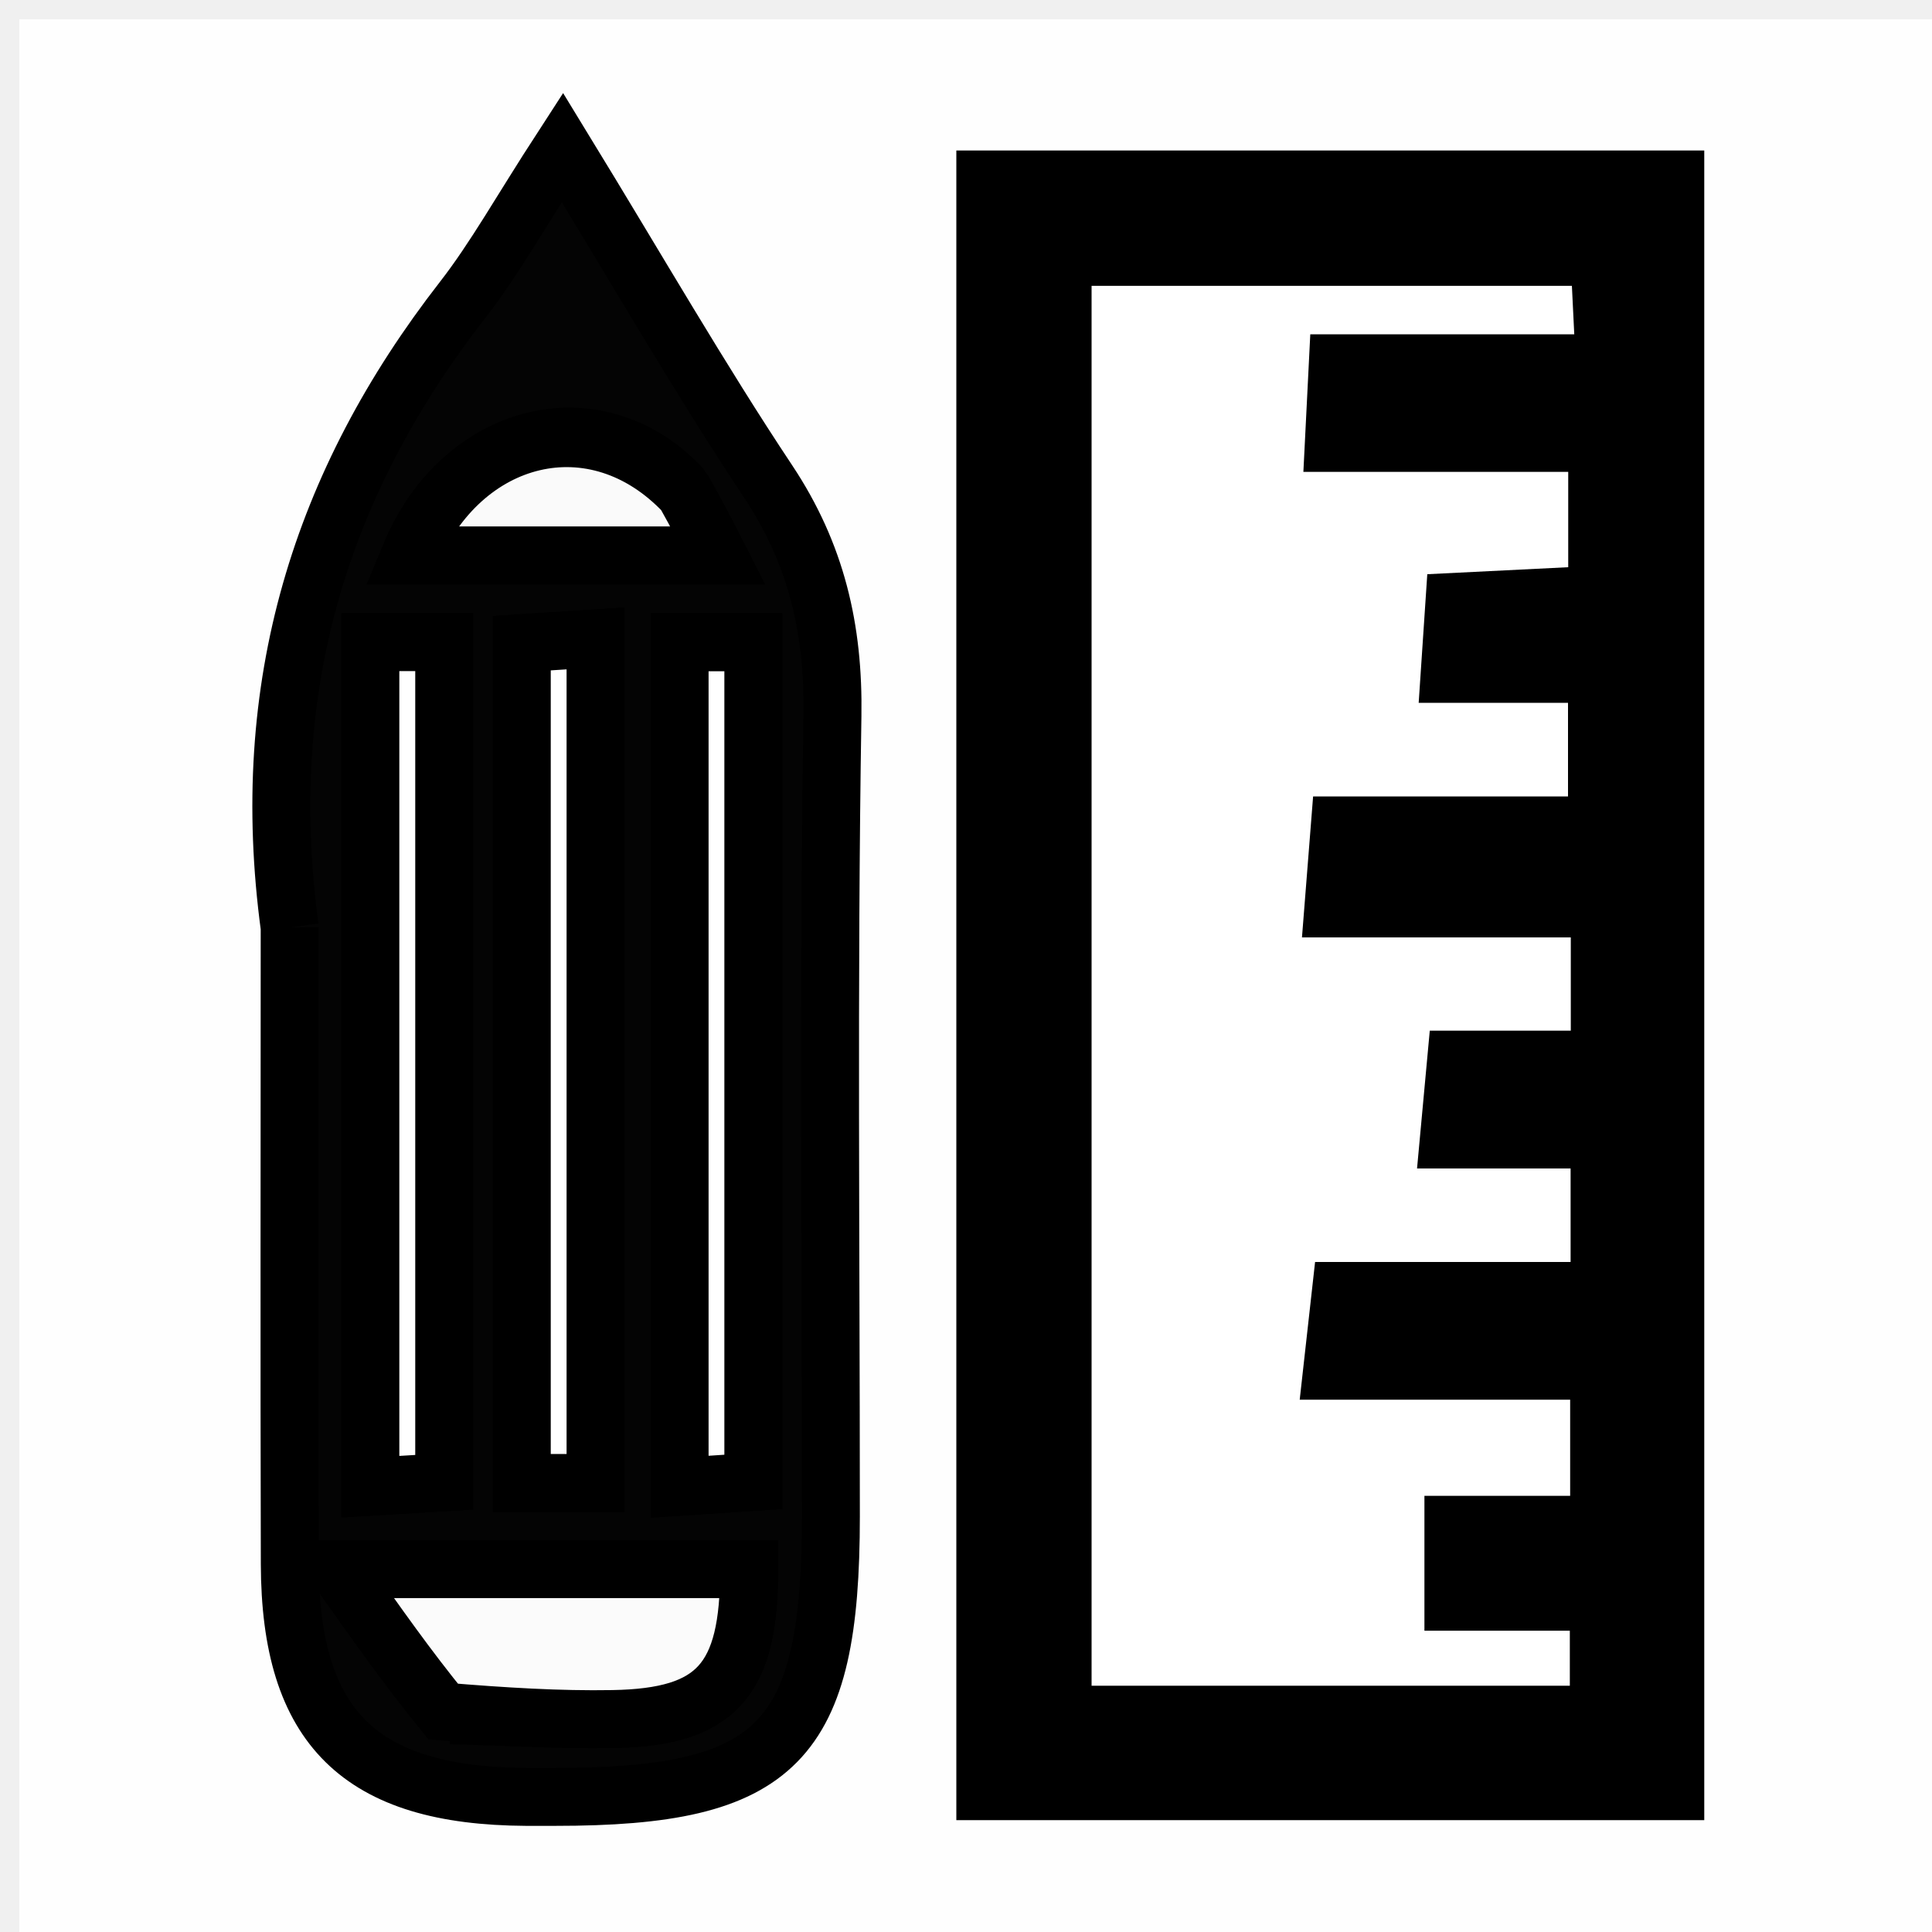
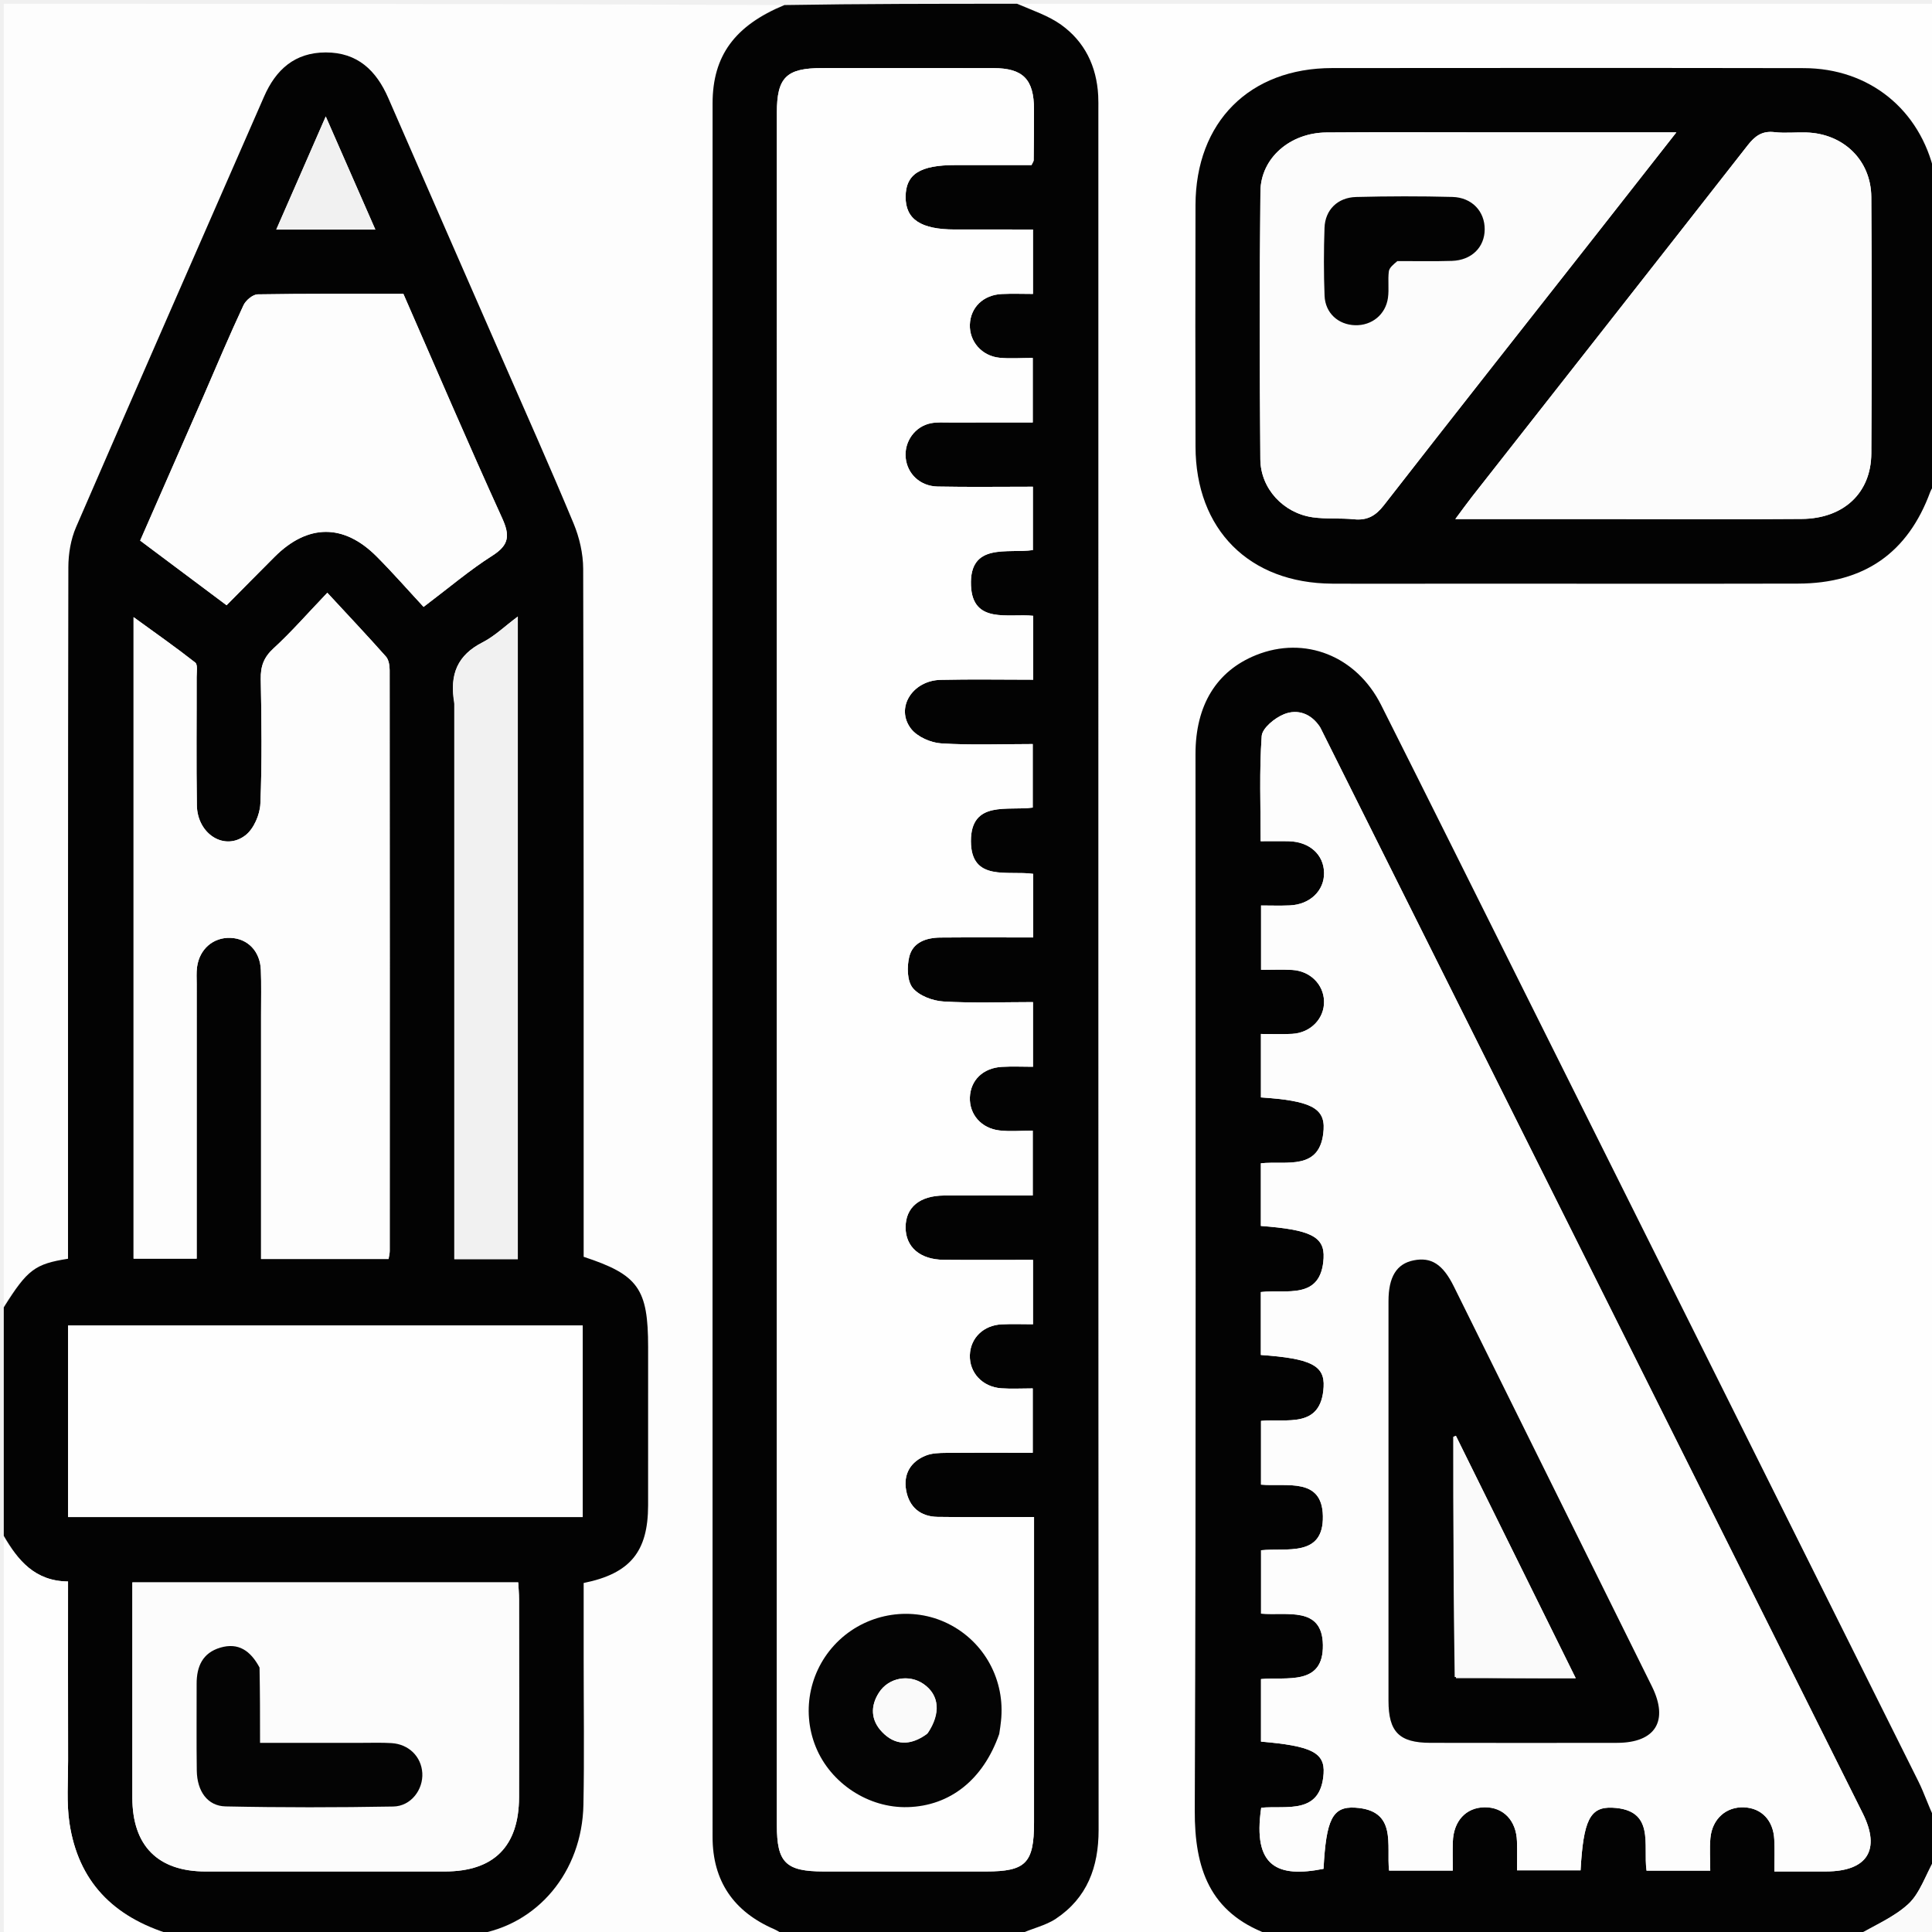
- <svg xmlns="http://www.w3.org/2000/svg" version="1.1" id="Layer_1" x="0px" y="0px" width="100%" viewBox="0 0 100 100" enable-background="new 0 0 100 100" xml:space="preserve">
-   <path fill="#FEFEFE" opacity="1" stroke="none" d=" M55,101   C36.667,101 18.833,101 1,101   C1,67.667 1,34.333 1,1   C34.333,1 67.667,1 101,1   C101,34.333 101,67.667 101,101   C85.833,101 70.667,101 55,101  M14.994,48.501   C14.993,59.316 14.971,70.13 15,80.945   C15.023,89.422 18.639,92.958 27.232,93.006   C27.731,93.008 28.23,93.006 28.729,93.006   C40.26,93.01 43.007,90.217 43.006,78.49   C43.006,64.68 42.865,50.868 43.087,37.063   C43.16,32.556 42.254,28.674 39.754,24.914   C36.225,19.607 33.046,14.067 29.109,7.631   C26.948,10.96 25.619,13.371 23.95,15.517   C16.594,24.977 13.311,35.533 14.994,48.501  M51,68.5   C51,76.598 51,84.695 51,92.71   C63.315,92.71 75.052,92.71 86.712,92.71   C86.712,64.686 86.712,36.952 86.712,9.29   C74.685,9.29 62.948,9.29 51,9.29   C51,28.886 51,48.193 51,68.5  z" />
-   <path fill="#040404" opacity="1" stroke="currentColor" stroke-width="3" d=" M14.994,48.002   C13.311,35.533 16.594,24.977 23.95,15.517   C25.619,13.371 26.948,10.96 29.109,7.631   C33.046,14.067 36.225,19.607 39.754,24.914   C42.254,28.674 43.16,32.556 43.087,37.063   C42.865,50.868 43.006,64.68 43.006,78.49   C43.007,90.217 40.26,93.01 28.729,93.006   C28.23,93.006 27.731,93.008 27.232,93.006   C18.639,92.958 15.023,89.422 15,80.945   C14.971,70.13 14.993,59.316 14.994,48.002  M22.993,52.5   C22.993,46.076 22.993,39.653 22.993,33.235   C21.454,33.235 20.384,33.235 19.169,33.235   C19.169,47.824 19.169,62.19 19.169,76.951   C20.518,76.87 21.681,76.8 22.993,76.721   C22.993,68.727 22.993,61.114 22.993,52.5  M27.007,60.498   C27.007,65.927 27.007,71.355 27.007,76.758   C28.556,76.758 29.625,76.758 30.826,76.758   C30.826,62.162 30.826,47.795 30.826,33.046   C29.471,33.134 28.308,33.209 27.007,33.292   C27.007,42.281 27.007,50.89 27.007,60.498  M38.993,43.526   C38.993,40.085 38.993,36.644 38.993,33.244   C37.441,33.244 36.371,33.244 35.176,33.244   C35.176,47.843 35.176,62.21 35.176,76.954   C36.534,76.864 37.697,76.786 38.993,76.7   C38.993,65.72 38.993,55.12 38.993,43.526  M23.32,88.78   C26.121,88.853 28.923,89.026 31.722,88.978   C37.083,88.887 38.789,86.978 38.772,81.218   C32.233,81.218 25.695,81.218 17.496,81.218   C19.619,84.229 21.09,86.316 23.32,88.78  M35.2,25.164   C30.821,20.606 23.89,22.321 21.226,28.749   C26.443,28.749 31.597,28.749 37.153,28.749   C36.538,27.54 36.106,26.692 35.2,25.164  z" />
-   <path fill="#000000" opacity="1" stroke="currentColor" stroke-width="3" d=" M51,68   C51,48.193 51,28.886 51,9.29   C62.948,9.29 74.685,9.29 86.712,9.29   C86.712,36.952 86.712,64.686 86.712,92.71   C75.052,92.71 63.315,92.71 51,92.71   C51,84.695 51,76.598 51,68  M55,35.5   C55,53.248 55,70.996 55,88.754   C64.611,88.754 73.688,88.754 82.754,88.754   C82.754,86.761 82.754,85.018 82.754,82.906   C80.093,82.906 77.665,82.906 75.228,82.906   C75.228,81.448 75.228,80.377 75.228,78.924   C77.858,78.924 80.28,78.924 82.771,78.924   C82.771,76.13 82.771,73.725 82.771,70.947   C78.127,70.947 73.695,70.947 68.949,70.947   C69.126,69.359 69.257,68.185 69.41,66.819   C74.093,66.819 78.378,66.819 82.794,66.819   C82.794,64.168 82.794,61.761 82.794,58.98   C80.174,58.98 77.752,58.98 74.991,58.98   C75.138,57.389 75.247,56.212 75.373,54.847   C78.042,54.847 80.328,54.847 82.804,54.847   C82.804,52.217 82.804,49.811 82.804,47.019   C78.221,47.019 73.794,47.019 69.013,47.019   C69.138,45.436 69.23,44.265 69.352,42.723   C74.125,42.723 78.536,42.723 82.66,42.723   C82.66,39.889 82.66,37.477 82.66,34.878   C80.021,34.878 77.723,34.878 75.034,34.878   C75.128,33.472 75.208,32.295 75.284,31.153   C78.078,31.014 80.491,30.894 82.671,30.786   C82.671,27.93 82.671,25.53 82.671,22.925   C78.052,22.925 73.758,22.925 69.04,22.925   C69.111,21.514 69.17,20.344 69.247,18.804   C74.038,18.804 78.461,18.804 83.059,18.804   C82.954,16.664 82.869,14.924 82.789,13.294   C73.33,13.294 64.264,13.294 55,13.294   C55,20.557 55,27.529 55,35.5  z" />
-   <path fill="#FFFFFF" opacity="1" stroke="currentColor" stroke-width="3" d=" M22.993,53   C22.993,61.114 22.993,68.727 22.993,76.721   C21.681,76.8 20.518,76.87 19.169,76.951   C19.169,62.19 19.169,47.824 19.169,33.235   C20.384,33.235 21.454,33.235 22.993,33.235   C22.993,39.653 22.993,46.076 22.993,53  z" />
-   <path fill="#FFFFFF" opacity="1" stroke="currentColor" stroke-width="3" d=" M27.007,59.998   C27.007,50.89 27.007,42.281 27.007,33.292   C28.308,33.209 29.471,33.134 30.826,33.046   C30.826,47.795 30.826,62.162 30.826,76.758   C29.625,76.758 28.556,76.758 27.007,76.758   C27.007,71.355 27.007,65.927 27.007,59.998  z" />
-   <path fill="#FFFFFF" opacity="1" stroke="currentColor" stroke-width="3" d=" M38.993,44.023   C38.993,55.12 38.993,65.72 38.993,76.7   C37.697,76.786 36.534,76.864 35.176,76.954   C35.176,62.21 35.176,47.843 35.176,33.244   C36.371,33.244 37.441,33.244 38.993,33.244   C38.993,36.644 38.993,40.085 38.993,44.023  z" />
-   <path fill="#FBFBFB" opacity="1" stroke="currentColor" stroke-width="3" d=" M22.94,88.591   C21.09,86.316 19.619,84.229 17.496,81.218   C25.695,81.218 32.233,81.218 38.772,81.218   C38.789,86.978 37.083,88.887 31.722,88.978   C28.923,89.026 26.121,88.853 22.94,88.591  z" />
-   <path fill="#FAFAFA" opacity="1" stroke="currentColor" stroke-width="3" d=" M35.437,25.504   C36.106,26.692 36.538,27.54 37.153,28.749   C31.597,28.749 26.443,28.749 21.226,28.749   C23.89,22.321 30.821,20.606 35.437,25.504  z" />
-   <path fill="#FFFFFF" opacity="1" stroke="currentColor" stroke-width="3" d=" M55,35   C55,27.529 55,20.557 55,13.294   C64.264,13.294 73.33,13.294 82.789,13.294   C82.869,14.924 82.954,16.664 83.059,18.804   C78.461,18.804 74.038,18.804 69.247,18.804   C69.17,20.344 69.111,21.514 69.04,22.925   C73.758,22.925 78.052,22.925 82.671,22.925   C82.671,25.53 82.671,27.93 82.671,30.786   C80.491,30.894 78.078,31.014 75.284,31.153   C75.208,32.295 75.128,33.472 75.034,34.878   C77.723,34.878 80.021,34.878 82.66,34.878   C82.66,37.477 82.66,39.889 82.66,42.723   C78.536,42.723 74.125,42.723 69.352,42.723   C69.23,44.265 69.138,45.436 69.013,47.019   C73.794,47.019 78.221,47.019 82.804,47.019   C82.804,49.811 82.804,52.217 82.804,54.847   C80.328,54.847 78.042,54.847 75.373,54.847   C75.247,56.212 75.138,57.389 74.991,58.98   C77.752,58.98 80.174,58.98 82.794,58.98   C82.794,61.761 82.794,64.168 82.794,66.819   C78.378,66.819 74.093,66.819 69.41,66.819   C69.257,68.185 69.126,69.359 68.949,70.947   C73.695,70.947 78.127,70.947 82.771,70.947   C82.771,73.725 82.771,76.13 82.771,78.924   C80.28,78.924 77.858,78.924 75.228,78.924   C75.228,80.377 75.228,81.448 75.228,82.906   C77.665,82.906 80.093,82.906 82.754,82.906   C82.754,85.018 82.754,86.761 82.754,88.754   C73.688,88.754 64.611,88.754 55,88.754   C55,70.996 55,53.248 55,35  z" />
+ <svg xmlns="http://www.w3.org/2000/svg" version="1.1" id="Layer_1" x="0px" y="0px" width="100%" viewBox="0 0 512 512" enable-background="new 0 0 512 512" xml:space="preserve">
+   <path fill="#FEFEFE" opacity="1" stroke="none" d=" M513,128   C513,245.688 513,363.375 512.645,481.415   C511.007,478.546 509.947,475.213 508.406,472.12   C473.515,402.106 438.573,332.117 403.636,262.126   C391.105,237.019 378.613,211.893 366.005,186.825   C359.444,173.779 345.749,168.416 332.855,173.613   C322.38,177.836 316.821,186.881 316.82,199.846   C316.811,293.15 317.006,386.455 316.625,479.757   C316.562,495.196 320.586,506.794 335.866,512.533   C335.956,512.567 335.957,512.839 336,513   C314.312,513 292.625,513 270.577,512.631   C273.431,511.042 277.003,510.358 279.794,508.501   C288.1,502.972 291.144,494.828 291.139,484.943   C291.051,333.066 291.077,181.189 291.076,29.312   C291.076,27.979 291.106,26.645 291.034,25.316   C290.611,17.566 287.474,11.052 281.194,6.553   C277.851,4.159 273.756,2.817 270,1   C350.877,1 431.754,1 513,1   C513,15.685 513,30.374 512.648,45.388   C508.871,29.077 495.414,18.089 478.02,18.057   C436.357,17.98 394.694,18.008 353.032,18.038   C331.146,18.053 316.884,32.341 316.82,54.337   C316.759,75.668 316.775,97 316.824,118.331   C316.873,140.34 331.057,154.561 353.049,154.672   C364.714,154.73 376.38,154.674 388.045,154.674   C417.542,154.674 447.04,154.726 476.537,154.659   C494.065,154.619 505.615,146.486 511.54,130.338   C511.85,129.494 512.505,128.777 513,128  z" />
+   <path fill="#FDFDFD" opacity="1" stroke="none" d=" M1,346   C1,231.091 1,116.182 1,1   C69.687,1 138.375,1 207.418,1.34   C194.803,6.768 188.845,14.695 188.842,27.413   C188.814,180.542 188.817,333.67 188.84,486.799   C188.841,498.536 194.468,506.635 205.211,511.271   C206.204,511.7 207.073,512.417 208,513   C180.979,513 153.958,513 126.576,512.621   C142.372,510.161 154.268,496.126 154.613,478.262   C154.863,465.272 154.67,452.273 154.673,439.278   C154.674,432.654 154.673,426.03 154.673,419.509   C166.995,417.024 171.732,411.213 171.75,398.977   C171.77,384.982 171.753,370.987 171.756,356.993   C171.759,341.513 169.153,337.824 154.672,333.068   C154.672,331.32 154.672,329.498 154.672,327.676   C154.667,268.698 154.711,209.721 154.547,150.744   C154.536,146.725 153.558,142.463 152.01,138.737   C145.897,124.026 139.385,109.481 133.006,94.882   C122.971,71.916 112.895,48.968 102.899,25.985   C99.708,18.647 94.711,13.88 86.302,13.898   C78.147,13.915 73.119,18.416 69.98,25.601   C53.362,63.63 36.652,101.618 20.158,139.699   C18.755,142.938 18.125,146.762 18.117,150.317   C17.994,209.627 18.027,268.938 18.026,328.248   C18.026,330.051 18.026,331.854 18.026,333.583   C9.252,334.968 7.282,336.435 1,346  z" />
+   <path fill="#030303" opacity="1" stroke="none" d=" M1,346.469   C7.282,336.435 9.252,334.968 18.026,333.583   C18.026,331.854 18.026,330.051 18.026,328.248   C18.027,268.938 17.994,209.627 18.117,150.317   C18.125,146.762 18.755,142.938 20.158,139.699   C36.652,101.618 53.362,63.63 69.98,25.601   C73.119,18.416 78.147,13.915 86.302,13.898   C94.711,13.88 99.708,18.647 102.899,25.985   C112.895,48.968 122.971,71.916 133.006,94.882   C139.385,109.481 145.897,124.026 152.01,138.737   C153.558,142.463 154.536,146.725 154.547,150.744   C154.711,209.721 154.667,268.698 154.672,327.676   C154.672,329.498 154.672,331.32 154.672,333.068   C169.153,337.824 171.759,341.513 171.756,356.993   C171.753,370.987 171.77,384.982 171.75,398.977   C171.732,411.213 166.995,417.024 154.673,419.509   C154.673,426.03 154.674,432.654 154.673,439.278   C154.67,452.273 154.863,465.272 154.613,478.262   C154.268,496.126 142.372,510.161 126.107,512.621   C99.312,513 72.625,513 45.34,512.654   C29.914,508.021 20.699,498.49 18.402,483.095   C17.6,477.713 18.055,472.133 18.043,466.644   C18.01,450.857 18.031,435.07 18.031,419.111   C9.247,419.033 4.775,413.487 1,407   C1,386.979 1,366.958 1,346.469  M69.184,269.504   C69.184,290.906 69.184,312.308 69.184,333.644   C80.934,333.644 91.883,333.644 102.973,333.644   C103.101,332.808 103.281,332.179 103.281,331.55   C103.296,280.237 103.304,228.924 103.26,177.611   C103.259,176.388 103.028,174.839 102.281,173.996   C97.361,168.451 92.27,163.059 86.744,157.087   C81.315,162.765 77.151,167.554 72.502,171.811   C69.905,174.189 69.038,176.562 69.105,179.984   C69.318,190.976 69.459,201.985 69.004,212.962   C68.884,215.872 67.264,219.647 65.046,221.36   C59.527,225.625 52.289,221.045 52.171,213.424   C51.997,202.097 52.134,190.767 52.11,179.438   C52.107,178.117 52.444,176.133 51.741,175.581   C46.501,171.471 41.039,167.644 35.395,163.546   C35.395,220.774 35.395,277.172 35.395,333.553   C41.124,333.553 46.527,333.553 52.123,333.553   C52.123,309.082 52.122,284.933 52.126,260.785   C52.126,259.286 52.019,257.767 52.217,256.292   C52.859,251.507 56.511,248.371 61.08,248.542   C65.636,248.712 68.923,252.06 69.127,257.013   C69.284,260.838 69.174,264.675 69.184,269.504  M31.508,402.031   C72.409,402.031 113.31,402.031 154.425,402.031   C154.425,384.846 154.425,368.117 154.425,351.258   C108.876,351.258 63.563,351.258 18.043,351.258   C18.043,359.893 18.043,368.197 18.043,376.501   C18.043,384.927 18.043,393.353 18.043,402.031   C22.568,402.031 26.54,402.031 31.508,402.031  M35.077,460.5   C35.075,465.829 35.057,471.157 35.074,476.486   C35.114,489.17 41.852,495.951 54.461,495.96   C75.609,495.975 96.758,495.973 117.906,495.959   C130.864,495.95 137.52,489.311 137.552,476.268   C137.596,458.783 137.566,441.298 137.551,423.813   C137.55,422.352 137.414,420.891 137.337,419.351   C103.151,419.351 69.278,419.351 35.077,419.351   C35.077,432.919 35.077,446.209 35.077,460.5  M53.803,105.302   C48.275,117.899 42.748,130.496 37.146,143.262   C44.944,149.097 52.467,154.726 60.045,160.397   C64.561,155.843 68.647,151.688 72.771,147.57   C81.541,138.813 91.078,138.716 99.811,147.475   C104.113,151.79 108.131,156.388 112.255,160.835   C118.991,155.751 124.464,151.079 130.479,147.257   C134.953,144.414 135.169,141.907 133.057,137.274   C124.108,117.642 115.623,97.798 106.902,77.879   C93.923,77.879 81.104,77.794 68.29,78.009   C66.988,78.031 65.136,79.589 64.527,80.895   C60.875,88.716 57.513,96.672 53.803,105.302  M120.398,186.543   C120.398,235.595 120.398,284.646 120.398,333.691   C126.489,333.691 131.772,333.691 137.226,333.691   C137.226,277.005 137.226,220.529 137.226,163.387   C133.749,165.982 131.063,168.609 127.868,170.239   C121.345,173.568 119.054,178.586 120.398,186.543  M85.511,60.843   C89.93,60.843 94.35,60.843 99.475,60.843   C95.013,50.665 90.847,41.166 86.327,30.858   C83.873,36.473 81.821,41.174 79.765,45.873   C77.669,50.664 75.57,55.453 73.21,60.843   C77.605,60.843 81.066,60.843 85.511,60.843  z" />
+   <path fill="#030303" opacity="1" stroke="none" d=" M208.469,513   C207.073,512.417 206.204,511.7 205.211,511.271   C194.468,506.635 188.841,498.536 188.84,486.799   C188.817,333.67 188.814,180.542 188.842,27.413   C188.845,14.695 194.803,6.768 207.887,1.34   C228.354,1 248.708,1 269.531,1   C273.756,2.817 277.851,4.159 281.194,6.553   C287.474,11.052 290.611,17.566 291.034,25.316   C291.106,26.645 291.076,27.979 291.076,29.312   C291.077,181.189 291.051,333.066 291.139,484.943   C291.144,494.828 288.1,502.972 279.794,508.501   C277.003,510.358 273.431,511.042 270.108,512.631   C249.646,513 229.292,513 208.469,513  M274.033,420.501   C274.033,414.407 274.033,408.314 274.033,402.024   C265.095,402.024 256.781,402.113 248.471,401.989   C243.878,401.92 240.905,399.353 240.126,394.891   C239.379,390.619 241.319,387.353 245.352,385.739   C246.98,385.088 248.92,385.045 250.72,385.028   C258.471,384.956 266.224,384.997 273.686,384.997   C273.686,378.865 273.686,373.442 273.686,367.944   C270.674,367.944 267.997,368.101 265.346,367.911   C260.333,367.551 256.853,363.756 257.025,359.084   C257.192,354.568 260.621,351.199 265.477,350.965   C268.241,350.832 271.018,350.941 273.752,350.941   C273.752,344.938 273.752,339.525 273.752,333.878   C265.666,333.878 257.857,333.935 250.05,333.86   C243.783,333.799 239.972,330.446 239.993,325.22   C240.014,319.972 243.699,316.871 250.148,316.826   C257.941,316.772 265.734,316.814 273.689,316.814   C273.689,310.891 273.689,305.367 273.689,299.639   C270.513,299.639 267.654,299.903 264.862,299.58   C260.016,299.02 256.862,295.293 257.028,290.818   C257.198,286.268 260.496,283.026 265.491,282.73   C268.256,282.567 271.038,282.701 273.752,282.701   C273.752,276.592 273.752,271.148 273.752,265.566   C265.644,265.566 257.797,265.877 249.997,265.402   C247.145,265.229 243.554,263.88 241.871,261.798   C240.378,259.952 240.327,256.167 240.96,253.559   C241.896,249.697 245.488,248.49 249.228,248.459   C257.352,248.391 265.477,248.438 273.816,248.438   C273.816,242.658 273.816,237.237 273.816,231.583   C267.137,230.618 257.337,233.784 257.303,222.931   C257.268,211.956 267.231,214.953 273.684,214.018   C273.684,208.209 273.684,202.81 273.684,197.182   C265.358,197.182 257.358,197.513 249.413,197.003   C246.63,196.824 243.088,195.265 241.442,193.137   C237.201,187.654 241.752,180.337 249.292,180.166   C257.405,179.982 265.524,180.125 273.813,180.125   C273.813,174.293 273.813,168.884 273.813,163.194   C267.164,162.52 257.735,165.452 257.319,155.155   C256.856,143.652 267.13,146.757 273.726,145.775   C273.726,139.999 273.726,134.595 273.726,128.986   C265.107,128.986 256.791,129.103 248.481,128.94   C243.827,128.849 240.449,125.585 240.021,121.342   C239.586,117.039 242.462,112.973 246.726,112.155   C248.341,111.845 250.046,111.97 251.71,111.966   C259.127,111.95 266.544,111.959 273.692,111.959   C273.692,105.825 273.692,100.403 273.692,94.858   C270.517,94.858 267.662,95.089 264.86,94.806   C260.149,94.331 256.862,90.466 257.026,86.017   C257.194,81.468 260.571,78.154 265.471,77.917   C268.234,77.783 271.009,77.893 273.747,77.893   C273.747,71.861 273.747,66.446 273.747,60.819   C266.651,60.819 259.839,60.82 253.027,60.818   C244.011,60.817 239.955,58.109 239.998,52.125   C240.041,46.145 243.807,43.749 253.176,43.747   C259.968,43.745 266.761,43.746 273.365,43.746   C273.69,43.033 273.932,42.747 273.935,42.459   C273.984,37.963 274.032,33.466 274.022,28.969   C274.004,21.012 271.111,18.061 263.256,18.048   C248.092,18.024 232.928,18.037 217.764,18.043   C208.408,18.047 205.881,20.538 205.879,29.808   C205.872,67.801 205.878,105.794 205.878,143.787   C205.878,257.099 205.877,370.412 205.878,483.724   C205.878,493.632 208.243,495.957 218.303,495.958   C232.634,495.96 246.964,495.961 261.295,495.959   C271.854,495.957 274.026,493.747 274.028,482.989   C274.032,462.493 274.031,441.997 274.033,420.501  z" />
+   <path fill="#030303" opacity="1" stroke="none" d=" M336.469,513   C335.957,512.839 335.956,512.567 335.866,512.533   C320.586,506.794 316.562,495.196 316.625,479.757   C317.006,386.455 316.811,293.15 316.82,199.846   C316.821,186.881 322.38,177.836 332.855,173.613   C345.749,168.416 359.444,173.779 366.005,186.825   C378.613,211.893 391.105,237.019 403.636,262.126   C438.573,332.117 473.515,402.106 508.406,472.12   C509.947,475.213 511.007,478.546 512.645,481.883   C513,485.361 513,488.723 512.66,492.669   C510.189,497.092 508.801,501.732 505.74,504.566   C501.872,508.147 496.642,510.256 492,513   C440.312,513 388.625,513 336.469,513  M349.835,192.661   C347.52,189.087 343.907,187.826 340.301,189.262   C337.849,190.238 334.516,192.943 334.364,195.072   C333.71,204.269 334.084,213.538 334.084,222.929   C336.941,222.929 339.264,222.879 341.584,222.939   C347.05,223.082 350.811,226.483 350.89,231.291   C350.967,236.033 347.159,239.714 341.804,239.943   C339.213,240.054 336.613,239.963 334.196,239.963   C334.196,246.019 334.196,251.426 334.196,257.017   C337.166,257.017 339.824,256.888 342.466,257.045   C347.218,257.327 350.751,260.878 350.882,265.297   C351.019,269.886 347.367,273.719 342.418,273.985   C339.654,274.134 336.875,274.012 334.161,274.012   C334.161,280.029 334.161,285.44 334.161,290.826   C347.085,291.685 351.132,293.544 350.776,299.328   C350.088,310.497 340.887,307.557 334.143,308.283   C334.143,314.086 334.143,319.5 334.143,324.89   C347.189,325.875 351.088,327.661 350.767,333.422   C350.141,344.651 340.872,341.63 334.138,342.403   C334.138,348.25 334.138,353.676 334.138,359.079   C347.235,360.016 351.115,361.781 350.776,367.565   C350.12,378.788 340.887,375.862 334.181,376.554   C334.181,382.395 334.181,387.806 334.181,393.445   C341.004,394.044 350.386,391.435 350.578,401.78   C350.782,412.775 340.922,410.116 334.193,410.837   C334.193,416.608 334.193,422.008 334.193,427.628   C341.017,428.225 350.418,425.556 350.581,435.93   C350.752,446.86 340.937,444.329 334.178,444.971   C334.178,450.774 334.178,456.176 334.178,461.545   C347.401,462.68 351.161,464.391 350.77,470.014   C350.002,481.038 340.956,478.436 334.236,479.067   C331.899,494.831 338.675,497.652 350.749,495.259   C351.441,482.241 353.076,478.677 359.129,479.047   C370.38,479.735 367.358,488.925 368.119,495.731   C373.835,495.731 379.245,495.731 385.001,495.731   C385.001,493.049 384.936,490.581 385.014,488.117   C385.19,482.568 388.51,478.997 393.449,478.948   C398.415,478.899 401.828,482.448 402.012,487.958   C402.099,490.557 402.027,493.161 402.027,495.661   C408.065,495.661 413.479,495.661 418.867,495.661   C419.616,482.465 421.308,478.78 427.298,479.057   C438.752,479.588 435.381,488.952 436.35,495.733   C441.996,495.733 447.408,495.733 453.232,495.733   C453.232,492.713 453.025,489.896 453.277,487.12   C453.74,482.013 457.465,478.747 462.22,478.964   C466.842,479.176 469.945,482.404 470.201,487.474   C470.34,490.233 470.226,493.004 470.226,495.956   C475.264,495.956 479.588,495.96 483.913,495.955   C494.841,495.941 498.475,490.243 493.656,480.574   C482.765,458.718 471.838,436.88 460.921,415.036   C423.994,341.142 387.065,267.249 349.835,192.661  z" />
+   <path fill="#030303" opacity="1" stroke="none" d=" M513,127.531   C512.505,128.777 511.85,129.494 511.54,130.338   C505.615,146.486 494.065,154.619 476.537,154.659   C447.04,154.726 417.542,154.674 388.045,154.674   C376.38,154.674 364.714,154.73 353.049,154.672   C331.057,154.561 316.873,140.34 316.824,118.331   C316.775,97 316.759,75.668 316.82,54.337   C316.884,32.341 331.146,18.053 353.032,18.038   C394.694,18.008 436.357,17.98 478.02,18.057   C495.414,18.089 508.871,29.077 512.648,45.856   C513,73.021 513,100.042 513,127.531  M425.5,137.562   C426.833,137.562 428.165,137.562 429.498,137.562   C445.491,137.561 461.486,137.657 477.478,137.526   C488.584,137.435 495.857,130.643 495.918,120.185   C496.051,97.529 496.062,74.871 495.914,52.214   C495.851,42.461 488.533,35.408 478.723,35.106   C475.893,35.019 473.029,35.34 470.235,35.014   C466.975,34.633 465.07,36.058 463.172,38.486   C438.866,69.563 414.476,100.575 390.117,131.61   C388.749,133.352 387.464,135.159 385.673,137.562   C399.256,137.562 411.878,137.562 425.5,137.562  M394.5,35.076   C380.169,35.077 365.837,34.997 351.507,35.107   C341.919,35.181 334.122,41.852 334.027,50.726   C333.774,74.386 333.812,98.051 334.005,121.711   C334.069,129.504 340.117,135.969 347.844,137.085   C351.446,137.605 355.166,137.243 358.8,137.612   C362.311,137.968 364.544,136.723 366.741,133.899   C385.451,109.847 404.336,85.93 423.164,61.969   C430.01,53.255 436.84,44.53 444.254,35.076   C427.353,35.076 411.426,35.076 394.5,35.076  z" />
+   <path fill="#FEFEFE" opacity="1" stroke="none" d=" M1,407.469   C4.775,413.487 9.247,419.033 18.031,419.111   C18.031,435.07 18.01,450.857 18.043,466.644   C18.055,472.133 17.6,477.713 18.402,483.095   C20.699,498.49 29.914,508.021 44.871,512.654   C30.376,513 15.752,513 1,513   C1,477.979 1,442.958 1,407.469  z" />
+   <path fill="#FAFAFA" opacity="1" stroke="none" d=" M492.469,513   C496.642,510.256 501.872,508.147 505.74,504.566   C508.801,501.732 510.189,497.092 512.66,493.127   C513,499.595 513,506.189 513,513   C506.314,513 499.626,513 492.469,513  z" />
+   <path fill="#FDFDFD" opacity="1" stroke="none" d=" M69.184,269.005   C69.174,264.675 69.284,260.838 69.127,257.013   C68.923,252.06 65.636,248.712 61.08,248.542   C56.511,248.371 52.859,251.507 52.217,256.292   C52.019,257.767 52.126,259.286 52.126,260.785   C52.122,284.933 52.123,309.082 52.123,333.553   C46.527,333.553 41.124,333.553 35.395,333.553   C35.395,277.172 35.395,220.774 35.395,163.546   C41.039,167.644 46.501,171.471 51.741,175.581   C52.444,176.133 52.107,178.117 52.11,179.438   C52.134,190.767 51.997,202.097 52.171,213.424   C52.289,221.045 59.527,225.625 65.046,221.36   C67.264,219.647 68.884,215.872 69.004,212.962   C69.459,201.985 69.318,190.976 69.105,179.984   C69.038,176.562 69.905,174.189 72.502,171.811   C77.151,167.554 81.315,162.765 86.744,157.087   C92.27,163.059 97.361,168.451 102.281,173.996   C103.028,174.839 103.259,176.388 103.26,177.611   C103.304,228.924 103.296,280.237 103.281,331.55   C103.281,332.179 103.101,332.808 102.973,333.644   C91.883,333.644 80.934,333.644 69.184,333.644   C69.184,312.308 69.184,290.906 69.184,269.005  z" />
+   <path fill="#FEFEFE" opacity="1" stroke="none" d=" M31.01,402.031   C26.54,402.031 22.568,402.031 18.043,402.031   C18.043,393.353 18.043,384.927 18.043,376.501   C18.043,368.197 18.043,359.893 18.043,351.258   C63.563,351.258 108.876,351.258 154.425,351.258   C154.425,368.117 154.425,384.846 154.425,402.031   C113.31,402.031 72.409,402.031 31.01,402.031  z" />
+   <path fill="#FCFCFC" opacity="1" stroke="none" d=" M35.077,460   C35.077,446.209 35.077,432.919 35.077,419.351   C69.278,419.351 103.151,419.351 137.337,419.351   C137.414,420.891 137.55,422.352 137.551,423.813   C137.566,441.298 137.596,458.783 137.552,476.268   C137.52,489.311 130.864,495.95 117.906,495.959   C96.758,495.973 75.609,495.975 54.461,495.96   C41.852,495.951 35.114,489.17 35.074,476.486   C35.057,471.157 35.075,465.829 35.077,460  M68.648,441.512   C66.387,437.455 63.177,435.229 58.398,436.639   C53.673,438.034 52.101,441.646 52.113,446.244   C52.134,453.907 52.044,461.571 52.151,469.233   C52.226,474.67 54.985,478.613 59.771,478.714   C74.588,479.027 89.42,479.007 104.239,478.744   C108.903,478.662 112.181,474.275 111.912,469.86   C111.649,465.533 108.347,462.233 103.777,461.946   C101.122,461.779 98.449,461.876 95.784,461.875   C87.022,461.869 78.26,461.873 68.912,461.873   C68.912,454.927 68.912,448.627 68.648,441.512  z" />
+   <path fill="#FDFDFD" opacity="1" stroke="none" d=" M53.928,104.942   C57.513,96.672 60.875,88.716 64.527,80.895   C65.136,79.589 66.988,78.031 68.29,78.009   C81.104,77.794 93.923,77.879 106.902,77.879   C115.623,97.798 124.108,117.642 133.057,137.274   C135.169,141.907 134.953,144.414 130.479,147.257   C124.464,151.079 118.991,155.751 112.255,160.835   C108.131,156.388 104.113,151.79 99.811,147.475   C91.078,138.716 81.541,138.813 72.771,147.57   C68.647,151.688 64.561,155.843 60.045,160.397   C52.467,154.726 44.944,149.097 37.146,143.262   C42.748,130.496 48.275,117.899 53.928,104.942  z" />
+   <path fill="#F1F1F1" opacity="1" stroke="none" d=" M120.398,186.053   C119.054,178.586 121.345,173.568 127.868,170.239   C131.063,168.609 133.749,165.982 137.226,163.387   C137.226,220.529 137.226,277.005 137.226,333.691   C131.772,333.691 126.489,333.691 120.398,333.691   C120.398,284.646 120.398,235.595 120.398,186.053  z" />
+   <path fill="#F1F1F1" opacity="1" stroke="none" d=" M85.019,60.843   C81.066,60.843 77.605,60.843 73.21,60.843   C75.57,55.453 77.669,50.664 79.765,45.873   C81.821,41.174 83.873,36.473 86.327,30.858   C90.847,41.166 95.013,50.665 99.475,60.843   C94.35,60.843 89.93,60.843 85.019,60.843  z" />
+   <path fill="#FEFEFE" opacity="1" stroke="none" d=" M274.033,421   C274.031,441.997 274.032,462.493 274.028,482.989   C274.026,493.747 271.854,495.957 261.295,495.959   C246.964,495.961 232.634,495.96 218.303,495.958   C208.243,495.957 205.878,493.632 205.878,483.724   C205.877,370.412 205.878,257.099 205.878,143.787   C205.878,105.794 205.872,67.801 205.879,29.808   C205.881,20.538 208.408,18.047 217.764,18.043   C232.928,18.037 248.092,18.024 263.256,18.048   C271.111,18.061 274.004,21.012 274.022,28.969   C274.032,33.466 273.984,37.963 273.935,42.459   C273.932,42.747 273.69,43.033 273.365,43.746   C266.761,43.746 259.968,43.745 253.176,43.747   C243.807,43.749 240.041,46.145 239.998,52.125   C239.955,58.109 244.011,60.817 253.027,60.818   C259.839,60.82 266.651,60.819 273.747,60.819   C273.747,66.446 273.747,71.861 273.747,77.893   C271.009,77.893 268.234,77.783 265.471,77.917   C260.571,78.154 257.194,81.468 257.026,86.017   C256.862,90.466 260.149,94.331 264.86,94.806   C267.662,95.089 270.517,94.858 273.692,94.858   C273.692,100.403 273.692,105.825 273.692,111.959   C266.544,111.959 259.127,111.95 251.71,111.966   C250.046,111.97 248.341,111.845 246.726,112.155   C242.462,112.973 239.586,117.039 240.021,121.342   C240.449,125.585 243.827,128.849 248.481,128.94   C256.791,129.103 265.107,128.986 273.726,128.986   C273.726,134.595 273.726,139.999 273.726,145.775   C267.13,146.757 256.856,143.652 257.319,155.155   C257.735,165.452 267.164,162.52 273.813,163.194   C273.813,168.884 273.813,174.293 273.813,180.125   C265.524,180.125 257.405,179.982 249.292,180.166   C241.752,180.337 237.201,187.654 241.442,193.137   C243.088,195.265 246.63,196.824 249.413,197.003   C257.358,197.513 265.358,197.182 273.684,197.182   C273.684,202.81 273.684,208.209 273.684,214.018   C267.231,214.953 257.268,211.956 257.303,222.931   C257.337,233.784 267.137,230.618 273.816,231.583   C273.816,237.237 273.816,242.658 273.816,248.438   C265.477,248.438 257.352,248.391 249.228,248.459   C245.488,248.49 241.896,249.697 240.96,253.559   C240.327,256.167 240.378,259.952 241.871,261.798   C243.554,263.88 247.145,265.229 249.997,265.402   C257.797,265.877 265.644,265.566 273.752,265.566   C273.752,271.148 273.752,276.592 273.752,282.701   C271.038,282.701 268.256,282.567 265.491,282.73   C260.496,283.026 257.198,286.268 257.028,290.818   C256.862,295.293 260.016,299.02 264.862,299.58   C267.654,299.903 270.513,299.639 273.689,299.639   C273.689,305.367 273.689,310.891 273.689,316.814   C265.734,316.814 257.941,316.772 250.148,316.826   C243.699,316.871 240.014,319.972 239.993,325.22   C239.972,330.446 243.783,333.799 250.05,333.86   C257.857,333.935 265.666,333.878 273.752,333.878   C273.752,339.525 273.752,344.938 273.752,350.941   C271.018,350.941 268.241,350.832 265.477,350.965   C260.621,351.199 257.192,354.568 257.025,359.084   C256.853,363.756 260.333,367.551 265.346,367.911   C267.997,368.101 270.674,367.944 273.686,367.944   C273.686,373.442 273.686,378.865 273.686,384.997   C266.224,384.997 258.471,384.956 250.72,385.028   C248.92,385.045 246.98,385.088 245.352,385.739   C241.319,387.353 239.379,390.619 240.126,394.891   C240.905,399.353 243.878,401.92 248.471,401.989   C256.781,402.113 265.095,402.024 274.033,402.024   C274.033,408.314 274.033,414.407 274.033,421  M264.907,459.13   C265.027,458.139 265.155,457.149 265.265,456.157   C266.466,445.32 260.899,435.06 251.224,430.273   C241.81,425.616 230.24,427.356 222.482,434.594   C214.698,441.858 212.198,453.136 216.194,462.958   C220.123,472.615 230.177,479.2 240.543,478.907   C251.753,478.59 260.546,471.677 264.907,459.13  z" />
+   <path fill="#FDFDFD" opacity="1" stroke="none" d=" M349.986,193.008   C387.065,267.249 423.994,341.142 460.921,415.036   C471.838,436.88 482.765,458.718 493.656,480.574   C498.475,490.243 494.841,495.941 483.913,495.955   C479.588,495.96 475.264,495.956 470.226,495.956   C470.226,493.004 470.34,490.233 470.201,487.474   C469.945,482.404 466.842,479.176 462.22,478.964   C457.465,478.747 453.74,482.013 453.277,487.12   C453.025,489.896 453.232,492.713 453.232,495.733   C447.408,495.733 441.996,495.733 436.35,495.733   C435.381,488.952 438.752,479.588 427.298,479.057   C421.308,478.78 419.616,482.465 418.867,495.661   C413.479,495.661 408.065,495.661 402.027,495.661   C402.027,493.161 402.099,490.557 402.012,487.958   C401.828,482.448 398.415,478.899 393.449,478.948   C388.51,478.997 385.19,482.568 385.014,488.117   C384.936,490.581 385.001,493.049 385.001,495.731   C379.245,495.731 373.835,495.731 368.119,495.731   C367.358,488.925 370.38,479.735 359.129,479.047   C353.076,478.677 351.441,482.241 350.749,495.259   C338.675,497.652 331.899,494.831 334.236,479.067   C340.956,478.436 350.002,481.038 350.77,470.014   C351.161,464.391 347.401,462.68 334.178,461.545   C334.178,456.176 334.178,450.774 334.178,444.971   C340.937,444.329 350.752,446.86 350.581,435.93   C350.418,425.556 341.017,428.225 334.193,427.628   C334.193,422.008 334.193,416.608 334.193,410.837   C340.922,410.116 350.782,412.775 350.578,401.78   C350.386,391.435 341.004,394.044 334.181,393.445   C334.181,387.806 334.181,382.395 334.181,376.554   C340.887,375.862 350.12,378.788 350.776,367.565   C351.115,361.781 347.235,360.016 334.138,359.079   C334.138,353.676 334.138,348.25 334.138,342.403   C340.872,341.63 350.141,344.651 350.767,333.422   C351.088,327.661 347.189,325.875 334.143,324.89   C334.143,319.5 334.143,314.086 334.143,308.283   C340.887,307.557 350.088,310.497 350.776,299.328   C351.132,293.544 347.085,291.685 334.161,290.826   C334.161,285.44 334.161,280.029 334.161,274.012   C336.875,274.012 339.654,274.134 342.418,273.985   C347.367,273.719 351.019,269.886 350.882,265.297   C350.751,260.878 347.218,257.327 342.466,257.045   C339.824,256.888 337.166,257.017 334.196,257.017   C334.196,251.426 334.196,246.019 334.196,239.963   C336.613,239.963 339.213,240.054 341.804,239.943   C347.159,239.714 350.967,236.033 350.89,231.291   C350.811,226.483 347.05,223.082 341.584,222.939   C339.264,222.879 336.941,222.929 334.084,222.929   C334.084,213.538 333.71,204.269 334.364,195.072   C334.516,192.943 337.849,190.238 340.301,189.262   C343.907,187.826 347.52,189.087 349.986,193.008  M396.994,364.542   C393.085,356.66 389.178,348.776 385.267,340.895   C382.363,335.043 379.291,333.066 374.595,334.017   C370.127,334.922 367.97,338.377 367.968,344.799   C367.957,380.11 367.956,415.422 367.966,450.733   C367.969,458.982 370.815,461.853 379.058,461.868   C395.548,461.898 412.038,461.905 428.528,461.872   C438.72,461.852 442.299,456.062 437.761,446.886   C424.294,419.657 410.783,392.45 396.994,364.542  z" />
+   <path fill="#FCFCFC" opacity="1" stroke="none" d=" M425,137.562   C411.878,137.562 399.256,137.562 385.673,137.562   C387.464,135.159 388.749,133.352 390.117,131.61   C414.476,100.575 438.866,69.563 463.172,38.486   C465.07,36.058 466.975,34.633 470.235,35.014   C473.029,35.34 475.893,35.019 478.723,35.106   C488.533,35.408 495.851,42.461 495.914,52.214   C496.062,74.871 496.051,97.529 495.918,120.185   C495.857,130.643 488.584,137.435 477.478,137.526   C461.486,137.657 445.491,137.561 429.498,137.562   C428.165,137.562 426.833,137.562 425,137.562  z" />
+   <path fill="#FCFCFC" opacity="1" stroke="none" d=" M395,35.076   C411.426,35.076 427.353,35.076 444.254,35.076   C436.84,44.53 430.01,53.255 423.164,61.969   C404.336,85.93 385.451,109.847 366.741,133.899   C364.544,136.723 362.311,137.968 358.8,137.612   C355.166,137.243 351.446,137.605 347.844,137.085   C340.117,135.969 334.069,129.504 334.005,121.711   C333.812,98.051 333.774,74.386 334.027,50.726   C334.122,41.852 341.919,35.181 351.507,35.107   C365.837,34.997 380.169,35.077 395,35.076  M370.785,69.186   C375.451,69.179 380.12,69.284 384.782,69.135   C389.989,68.968 393.439,65.527 393.458,60.772   C393.476,56.024 390.089,52.329 384.89,52.193   C376.398,51.971 367.891,51.988 359.398,52.206   C354.48,52.332 351.175,55.626 351.013,60.37   C350.809,66.362 350.794,72.373 351.024,78.362   C351.202,82.968 354.655,86.057 359.118,86.184   C363.537,86.31 367.211,83.378 367.825,78.911   C368.14,76.619 367.762,74.232 368.054,71.934   C368.178,70.959 369.219,70.101 370.785,69.186  z" />
+   <path fill="#040404" opacity="1" stroke="none" d=" M68.78,441.919   C68.912,448.627 68.912,454.927 68.912,461.873   C78.26,461.873 87.022,461.869 95.784,461.875   C98.449,461.876 101.122,461.779 103.777,461.946   C108.347,462.233 111.649,465.533 111.912,469.86   C112.181,474.275 108.903,478.662 104.239,478.744   C89.42,479.007 74.588,479.027 59.771,478.714   C54.985,478.613 52.226,474.67 52.151,469.233   C52.044,461.571 52.134,453.907 52.113,446.244   C52.101,441.646 53.673,438.034 58.398,436.639   C63.177,435.229 66.387,437.455 68.78,441.919  z" />
+   <path fill="#040404" opacity="1" stroke="none" d=" M264.805,459.52   C260.546,471.677 251.753,478.59 240.543,478.907   C230.177,479.2 220.123,472.615 216.194,462.958   C212.198,453.136 214.698,441.858 222.482,434.594   C230.24,427.356 241.81,425.616 251.224,430.273   C260.899,435.06 266.466,445.32 265.265,456.157   C265.155,457.149 265.027,458.139 264.805,459.52  M245.899,459.287   C249.393,454.081 248.966,449.207 244.758,446.283   C240.922,443.617 235.525,444.572 232.957,448.524   C230.605,452.141 230.782,455.874 233.742,458.974   C237.194,462.588 241.231,462.741 245.899,459.287  z" />
+   <path fill="#030303" opacity="1" stroke="none" d=" M397.142,364.888   C410.783,392.45 424.294,419.657 437.761,446.886   C442.299,456.062 438.72,461.852 428.528,461.872   C412.038,461.905 395.548,461.898 379.058,461.868   C370.815,461.853 367.969,458.982 367.966,450.733   C367.956,415.422 367.957,380.11 367.968,344.799   C367.97,338.377 370.127,334.922 374.595,334.017   C379.291,333.066 382.363,335.043 385.267,340.895   C389.178,348.776 393.085,356.66 397.142,364.888  M385.858,444.75   C396.146,444.75 406.434,444.75 417.589,444.75   C406.824,422.973 396.325,401.735 385.826,380.497   C385.603,380.59 385.38,380.683 385.157,380.776   C385.157,401.888 385.157,423 385.858,444.75  z" />
+   <path fill="#030303" opacity="1" stroke="none" d=" M370.314,69.188   C369.219,70.101 368.178,70.959 368.054,71.934   C367.762,74.232 368.14,76.619 367.825,78.911   C367.211,83.378 363.537,86.31 359.118,86.184   C354.655,86.057 351.202,82.968 351.024,78.362   C350.794,72.373 350.809,66.362 351.013,60.37   C351.175,55.626 354.48,52.332 359.398,52.206   C367.891,51.988 376.398,51.971 384.89,52.193   C390.089,52.329 393.476,56.024 393.458,60.772   C393.439,65.527 389.989,68.968 384.782,69.135   C380.12,69.284 375.451,69.179 370.314,69.188  z" />
+   <path fill="#FAFAFA" opacity="1" stroke="none" d=" M245.615,459.557   C241.231,462.741 237.194,462.588 233.742,458.974   C230.782,455.874 230.605,452.141 232.957,448.524   C235.525,444.572 240.922,443.617 244.758,446.283   C248.966,449.207 249.393,454.081 245.615,459.557  z" />
+   <path fill="#FAFAFA" opacity="1" stroke="none" d=" M385.508,444.431   C385.157,423 385.157,401.888 385.157,380.776   C385.38,380.683 385.603,380.59 385.826,380.497   C396.325,401.735 406.824,422.973 417.589,444.75   C406.434,444.75 396.146,444.75 385.508,444.431  z" />
</svg>
